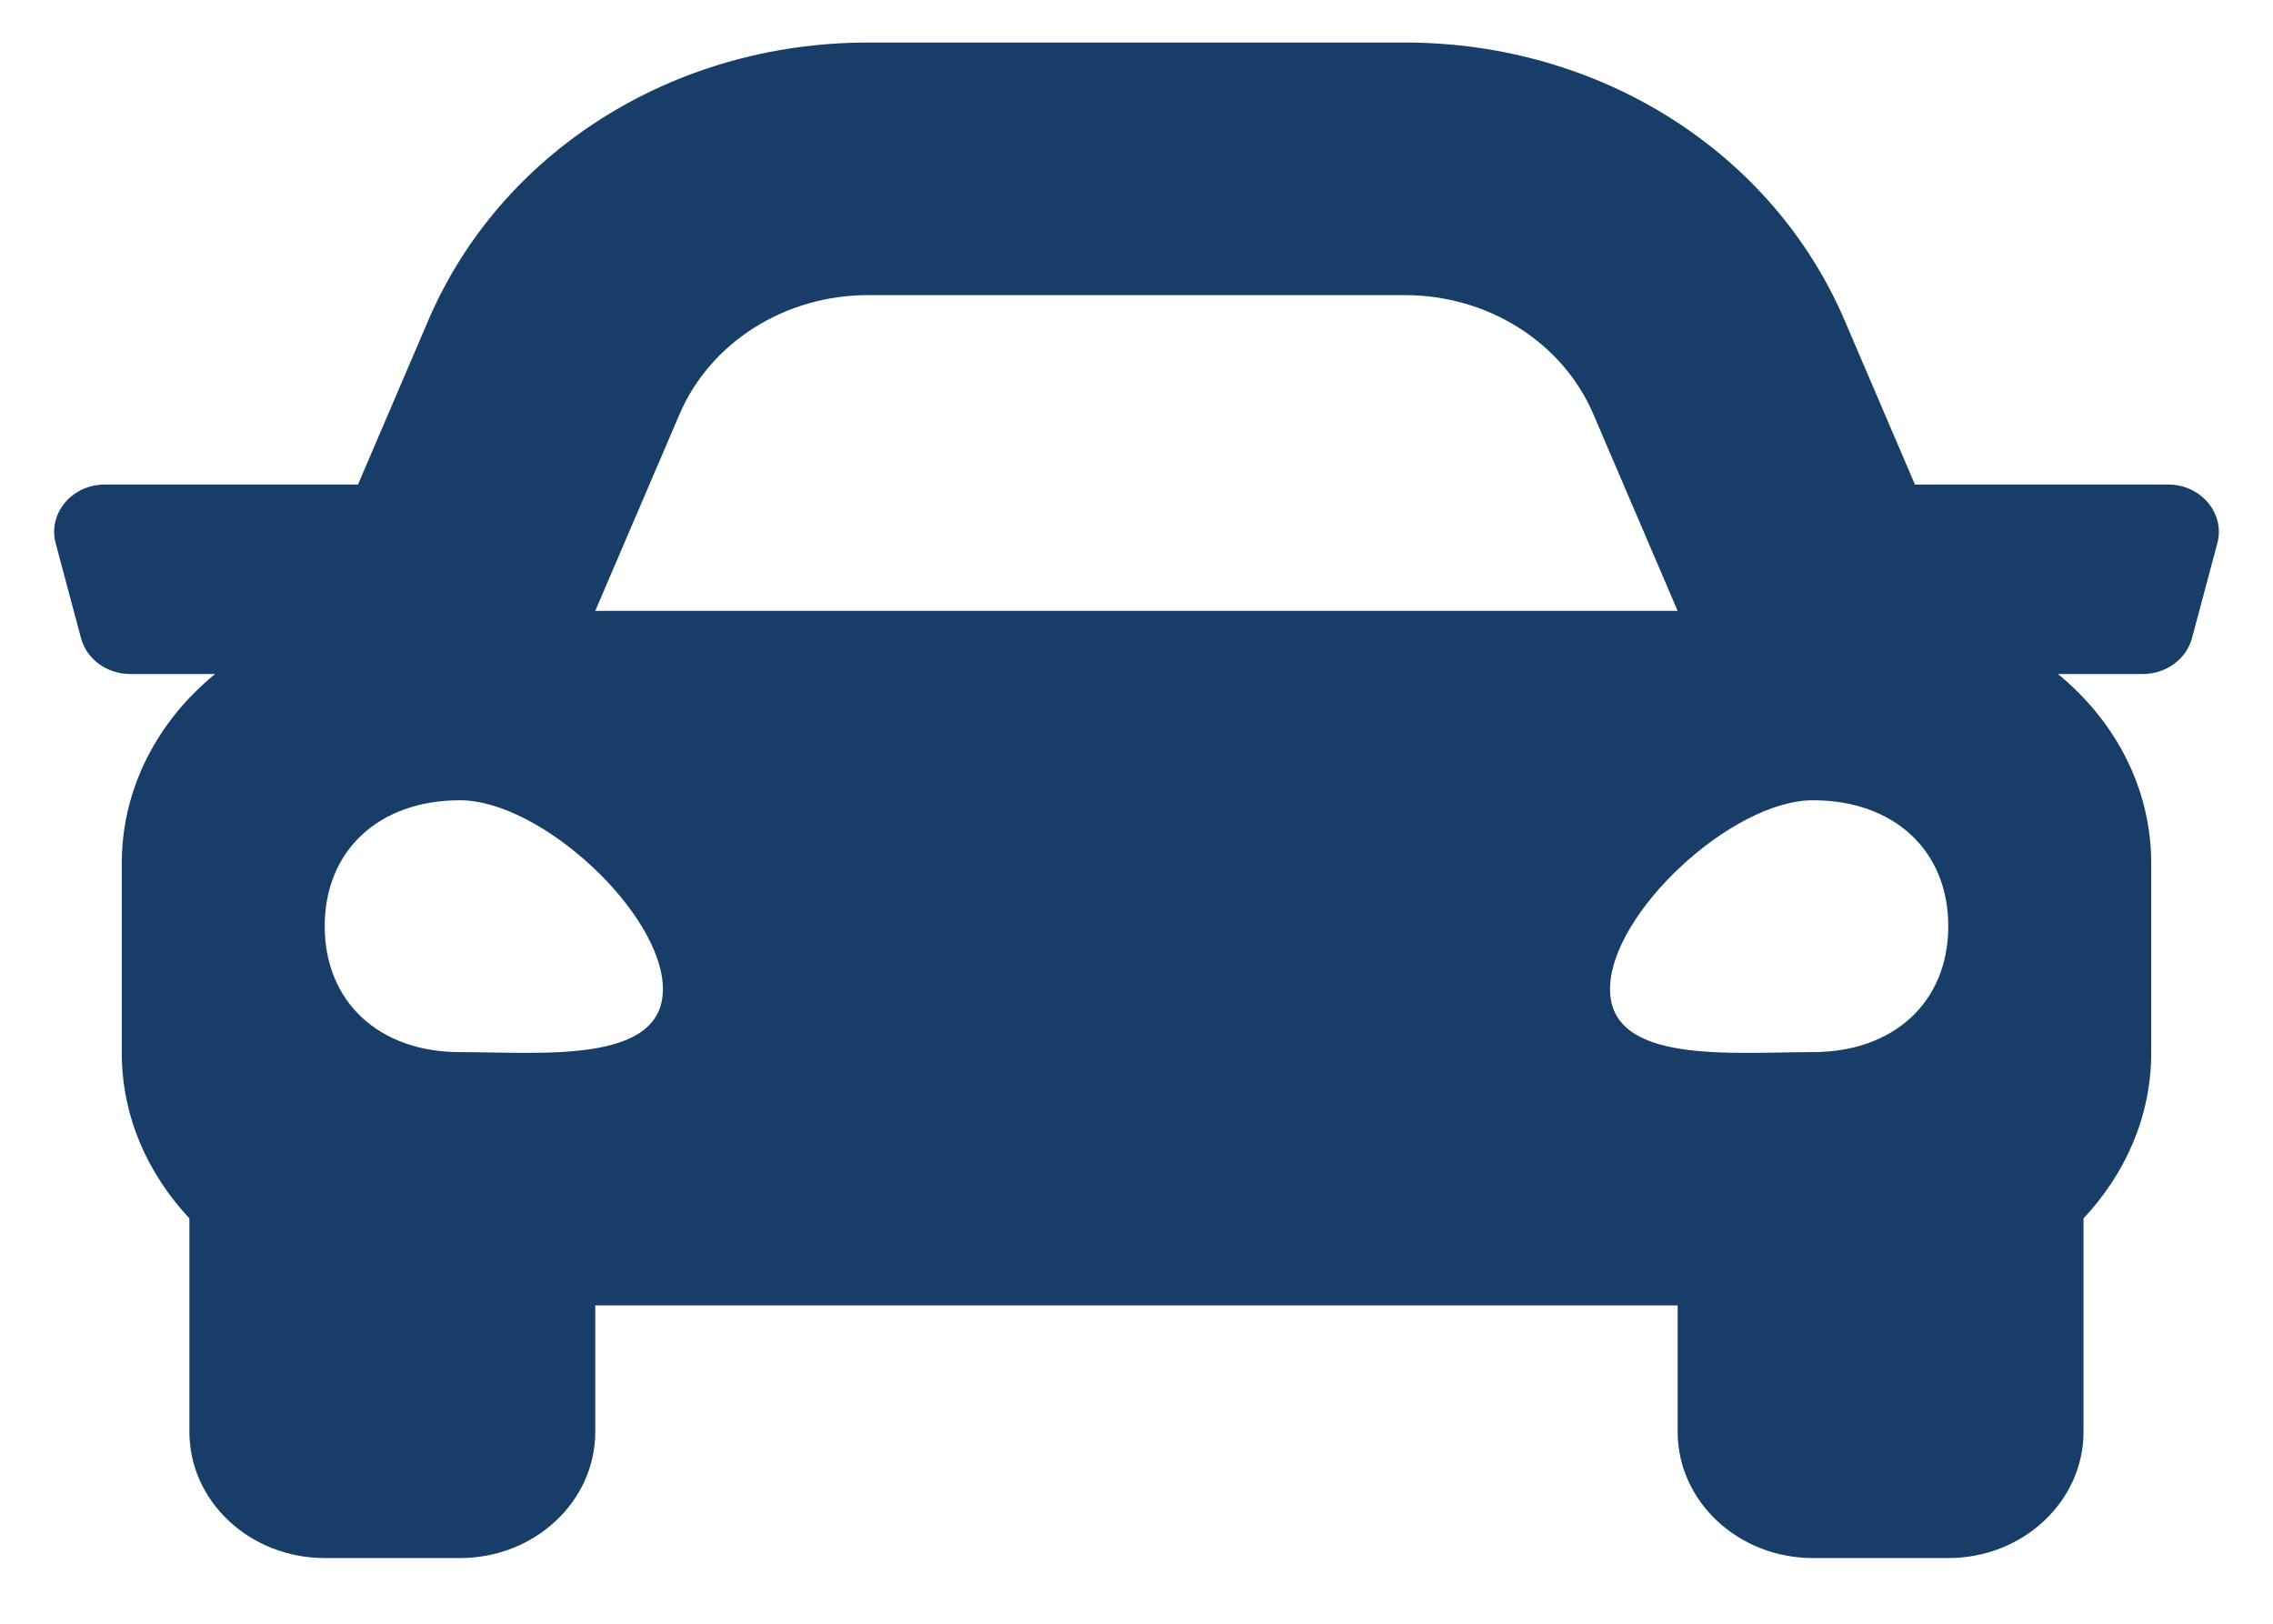
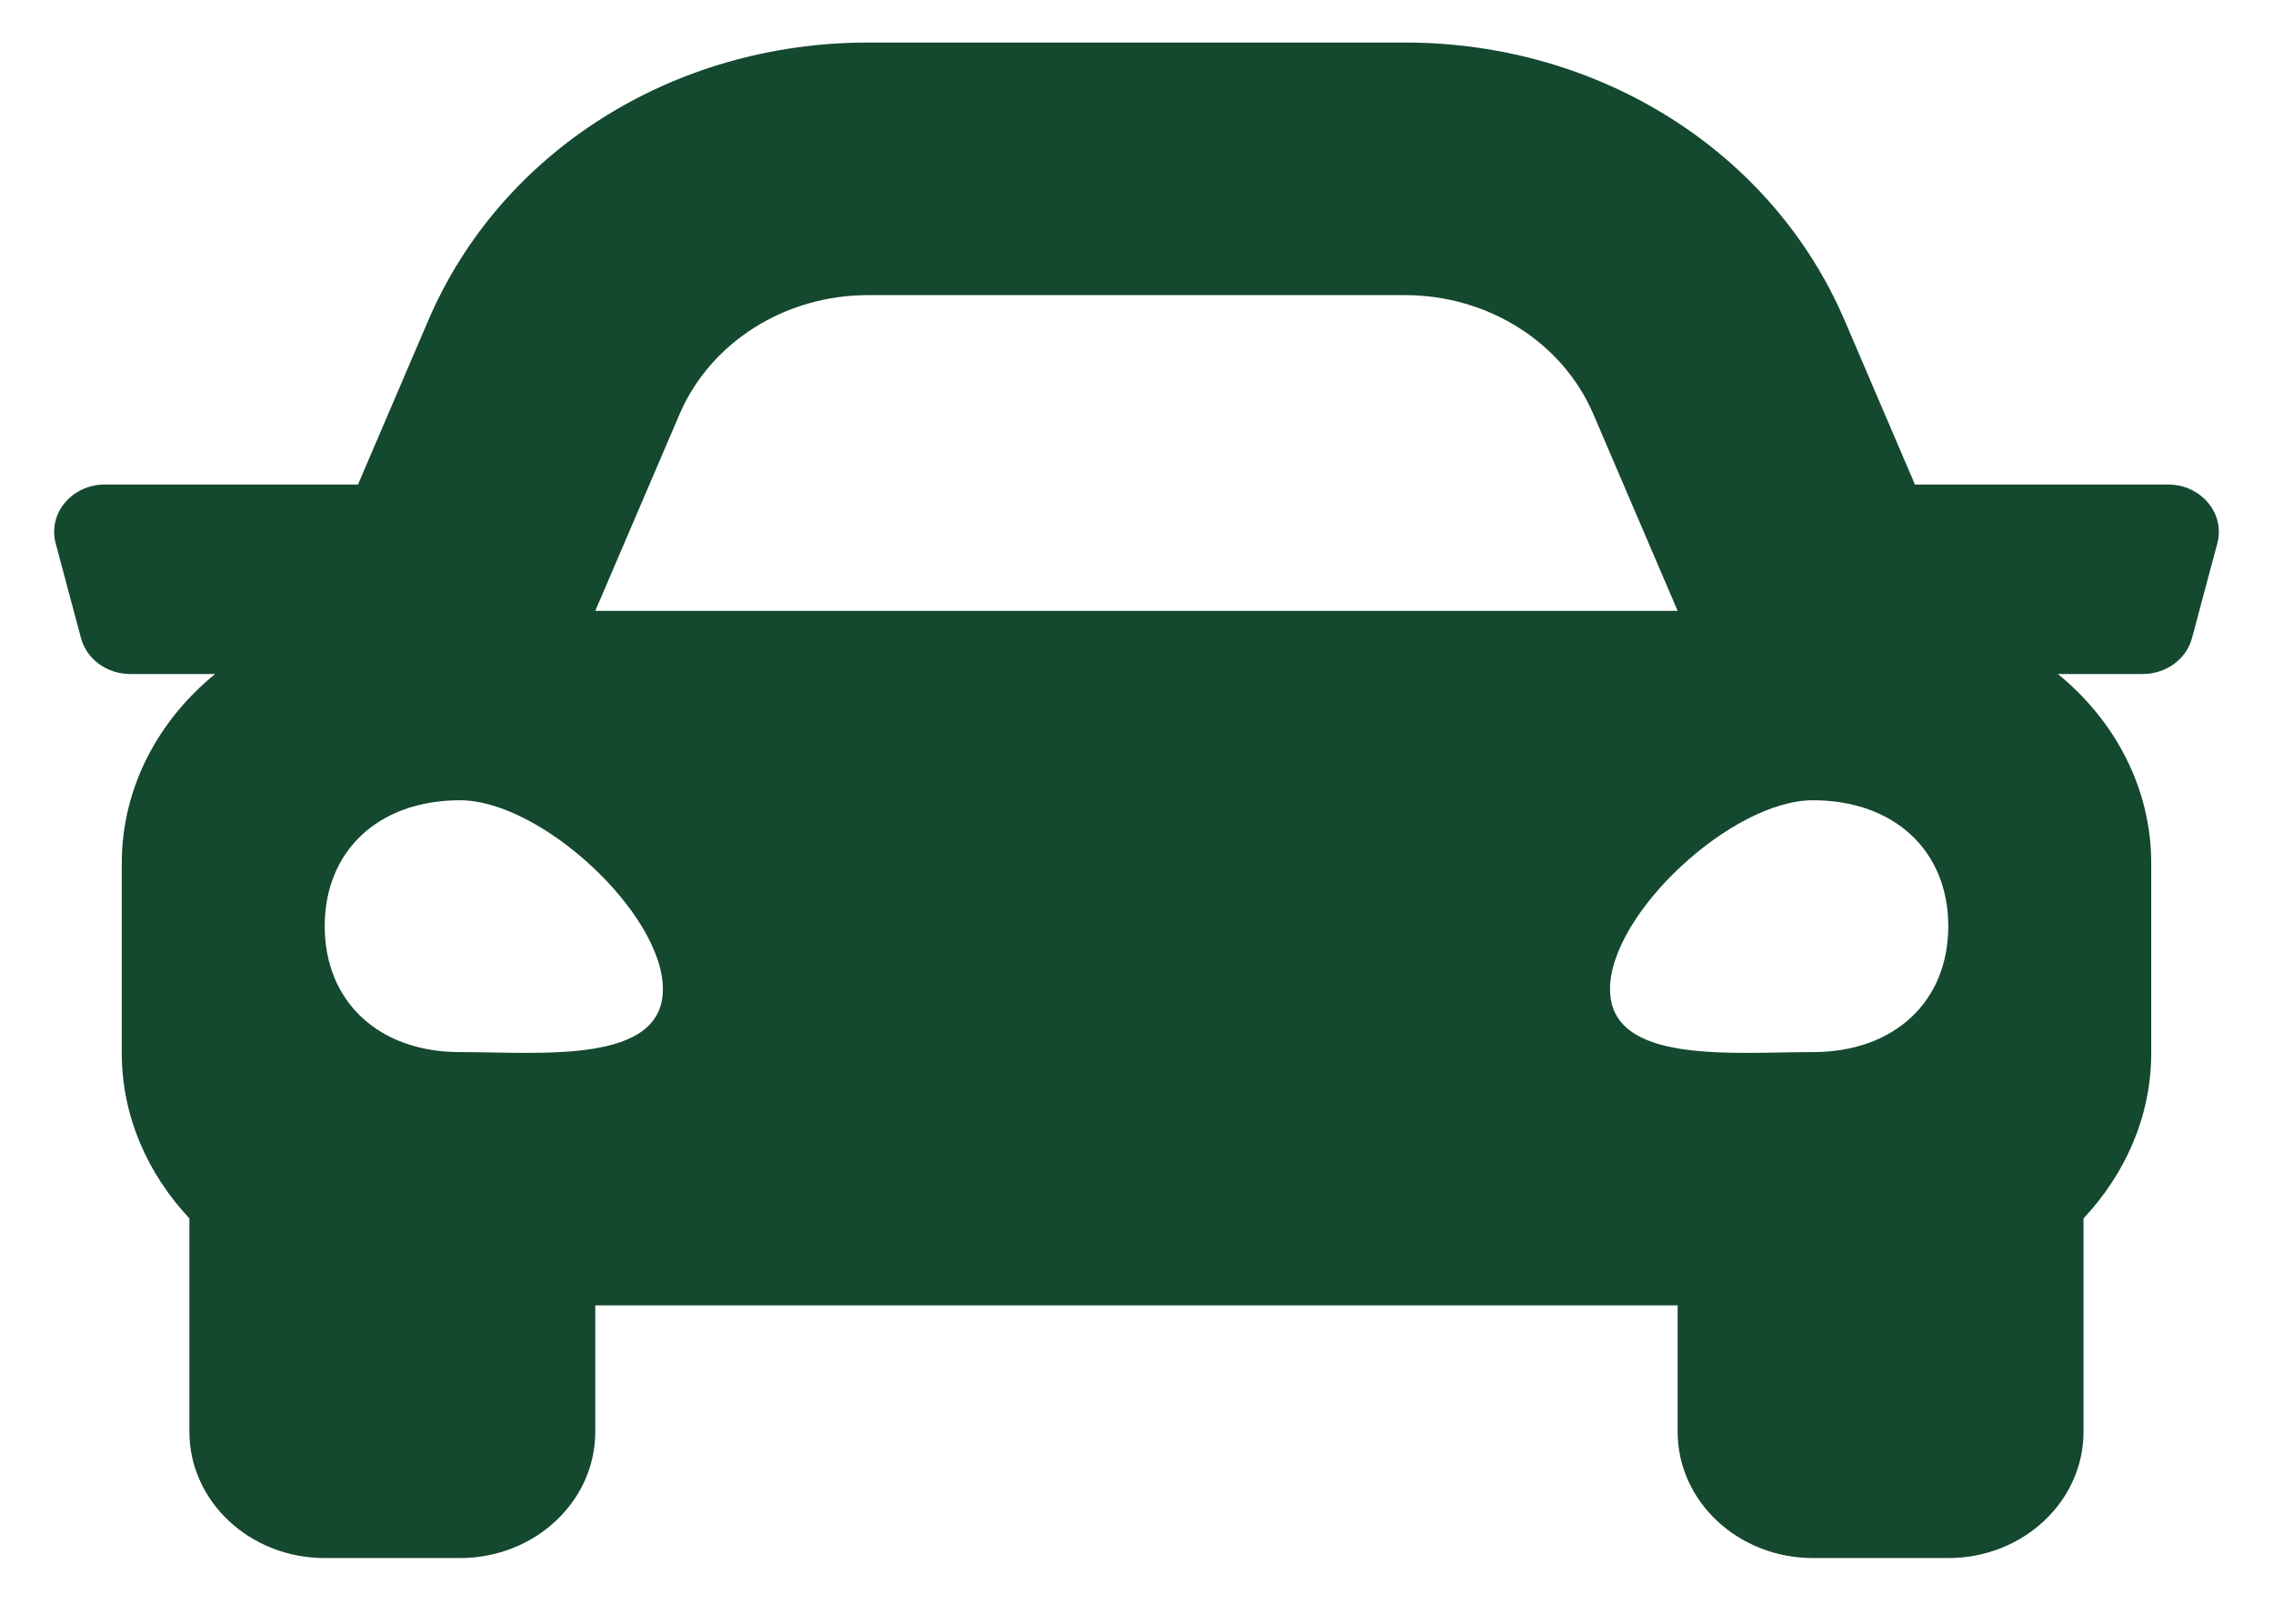
<svg xmlns="http://www.w3.org/2000/svg" width="28" height="20" viewBox="0 0 28 20" fill="none">
-   <path d="M26.707 5.968H23.589L22.723 3.946C21.832 1.867 19.706 0.524 17.307 0.524H10.692C8.293 0.524 6.167 1.867 5.276 3.946L4.41 5.968H1.292C0.885 5.968 0.587 6.325 0.686 6.693L0.998 7.86C1.067 8.119 1.317 8.302 1.604 8.302H2.65C1.95 8.872 1.5 9.701 1.5 10.635V12.968C1.5 13.752 1.82 14.459 2.333 15.007V17.635C2.333 18.494 3.079 19.191 4 19.191H5.666C6.587 19.191 7.333 18.494 7.333 17.635V16.079H20.666V17.635C20.666 18.494 21.413 19.191 22.333 19.191H24C24.92 19.191 25.666 18.494 25.666 17.635V15.007C26.179 14.46 26.5 13.752 26.5 12.968V10.635C26.5 9.701 26.049 8.872 25.35 8.302H26.395C26.683 8.302 26.933 8.119 27.002 7.86L27.314 6.693C27.413 6.325 27.114 5.968 26.707 5.968ZM8.371 5.102C8.751 4.216 9.67 3.635 10.692 3.635H17.307C18.329 3.635 19.249 4.216 19.628 5.102L20.666 7.524H7.333L8.371 5.102ZM5.666 12.959C4.666 12.959 4 12.338 4 11.408C4 10.477 4.666 9.857 5.666 9.857C6.666 9.857 8.166 11.253 8.166 12.183C8.166 13.114 6.666 12.959 5.666 12.959ZM22.333 12.959C21.333 12.959 19.833 13.114 19.833 12.183C19.833 11.253 21.333 9.857 22.333 9.857C23.333 9.857 24 10.477 24 11.408C24 12.338 23.333 12.959 22.333 12.959Z" fill="#183D69" />
+   <path d="M26.707 5.968H23.589L22.723 3.946C21.832 1.867 19.706 0.524 17.307 0.524H10.692C8.293 0.524 6.167 1.867 5.276 3.946L4.41 5.968H1.292C0.885 5.968 0.587 6.325 0.686 6.693L0.998 7.86C1.067 8.119 1.317 8.302 1.604 8.302H2.65C1.95 8.872 1.5 9.701 1.5 10.635V12.968C1.5 13.752 1.82 14.459 2.333 15.007V17.635C2.333 18.494 3.079 19.191 4 19.191H5.666C6.587 19.191 7.333 18.494 7.333 17.635V16.079H20.666V17.635C20.666 18.494 21.413 19.191 22.333 19.191H24C24.92 19.191 25.666 18.494 25.666 17.635V15.007C26.179 14.46 26.5 13.752 26.5 12.968V10.635C26.5 9.701 26.049 8.872 25.35 8.302H26.395C26.683 8.302 26.933 8.119 27.002 7.86L27.314 6.693C27.413 6.325 27.114 5.968 26.707 5.968ZM8.371 5.102C8.751 4.216 9.67 3.635 10.692 3.635H17.307C18.329 3.635 19.249 4.216 19.628 5.102L20.666 7.524H7.333L8.371 5.102ZM5.666 12.959C4.666 12.959 4 12.338 4 11.408C4 10.477 4.666 9.857 5.666 9.857C6.666 9.857 8.166 11.253 8.166 12.183C8.166 13.114 6.666 12.959 5.666 12.959ZM22.333 12.959C21.333 12.959 19.833 13.114 19.833 12.183C19.833 11.253 21.333 9.857 22.333 9.857C23.333 9.857 24 10.477 24 11.408C24 12.338 23.333 12.959 22.333 12.959Z" fill="#14482F" />
</svg>
